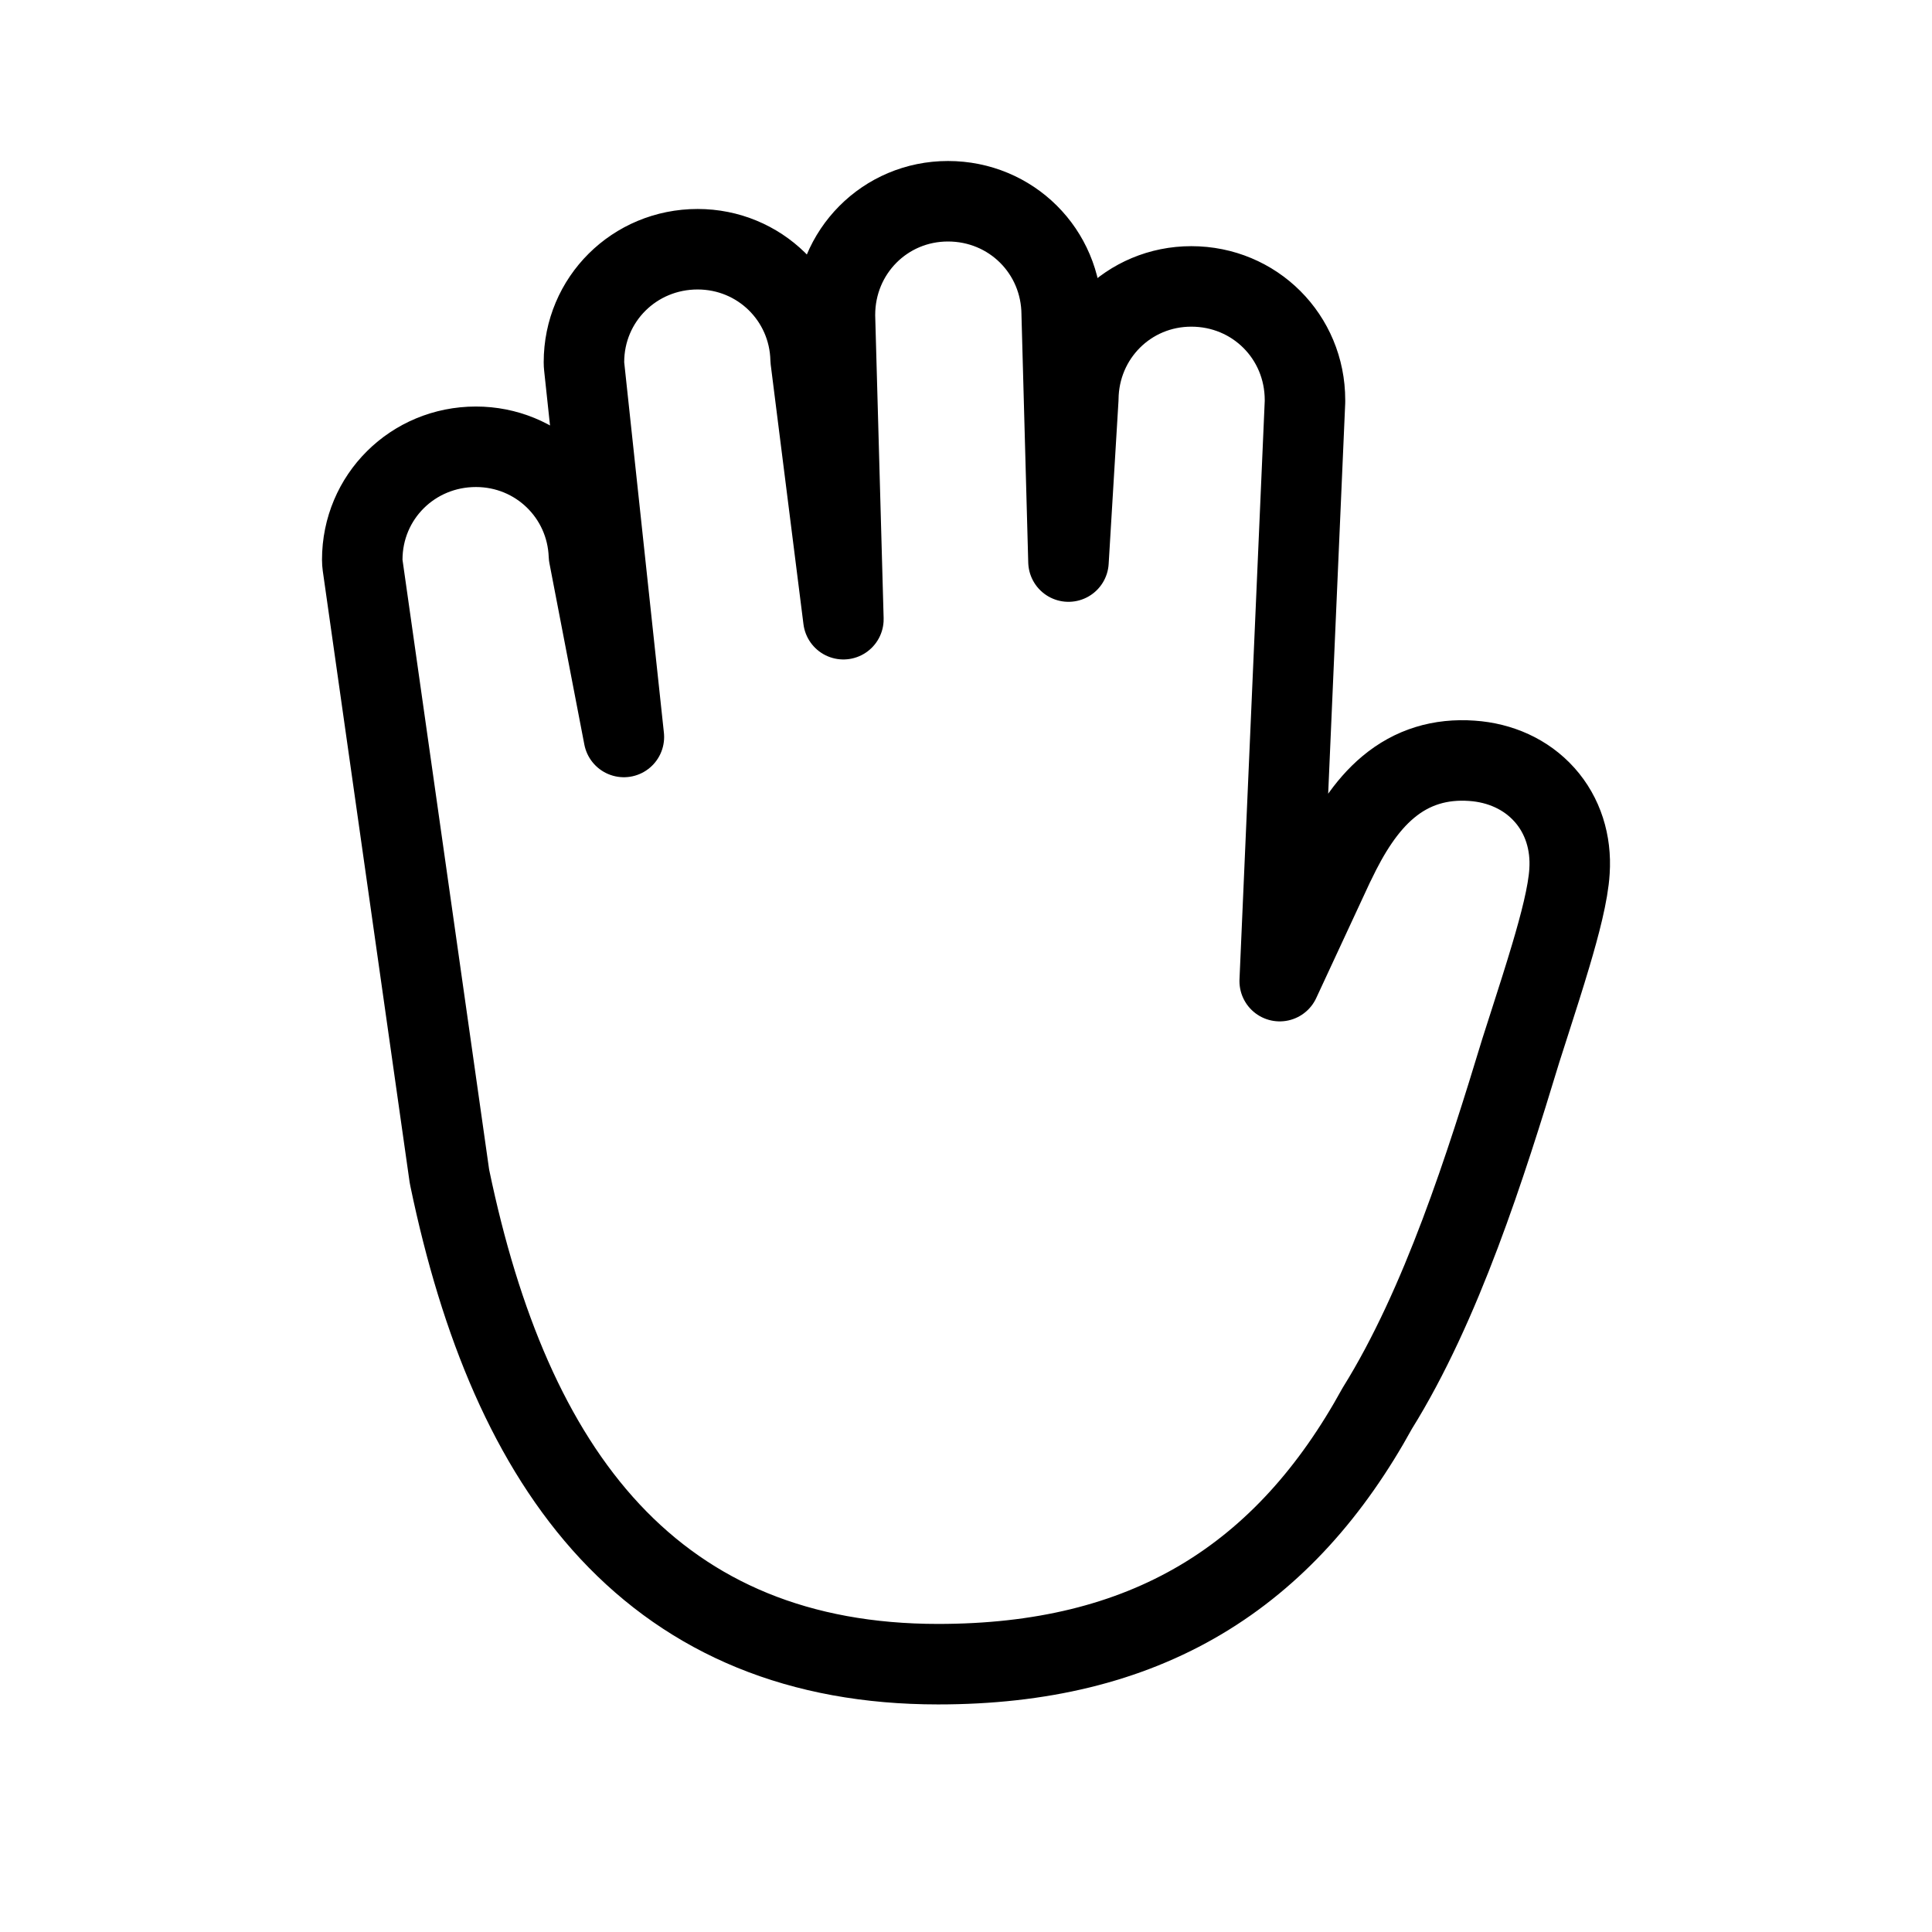
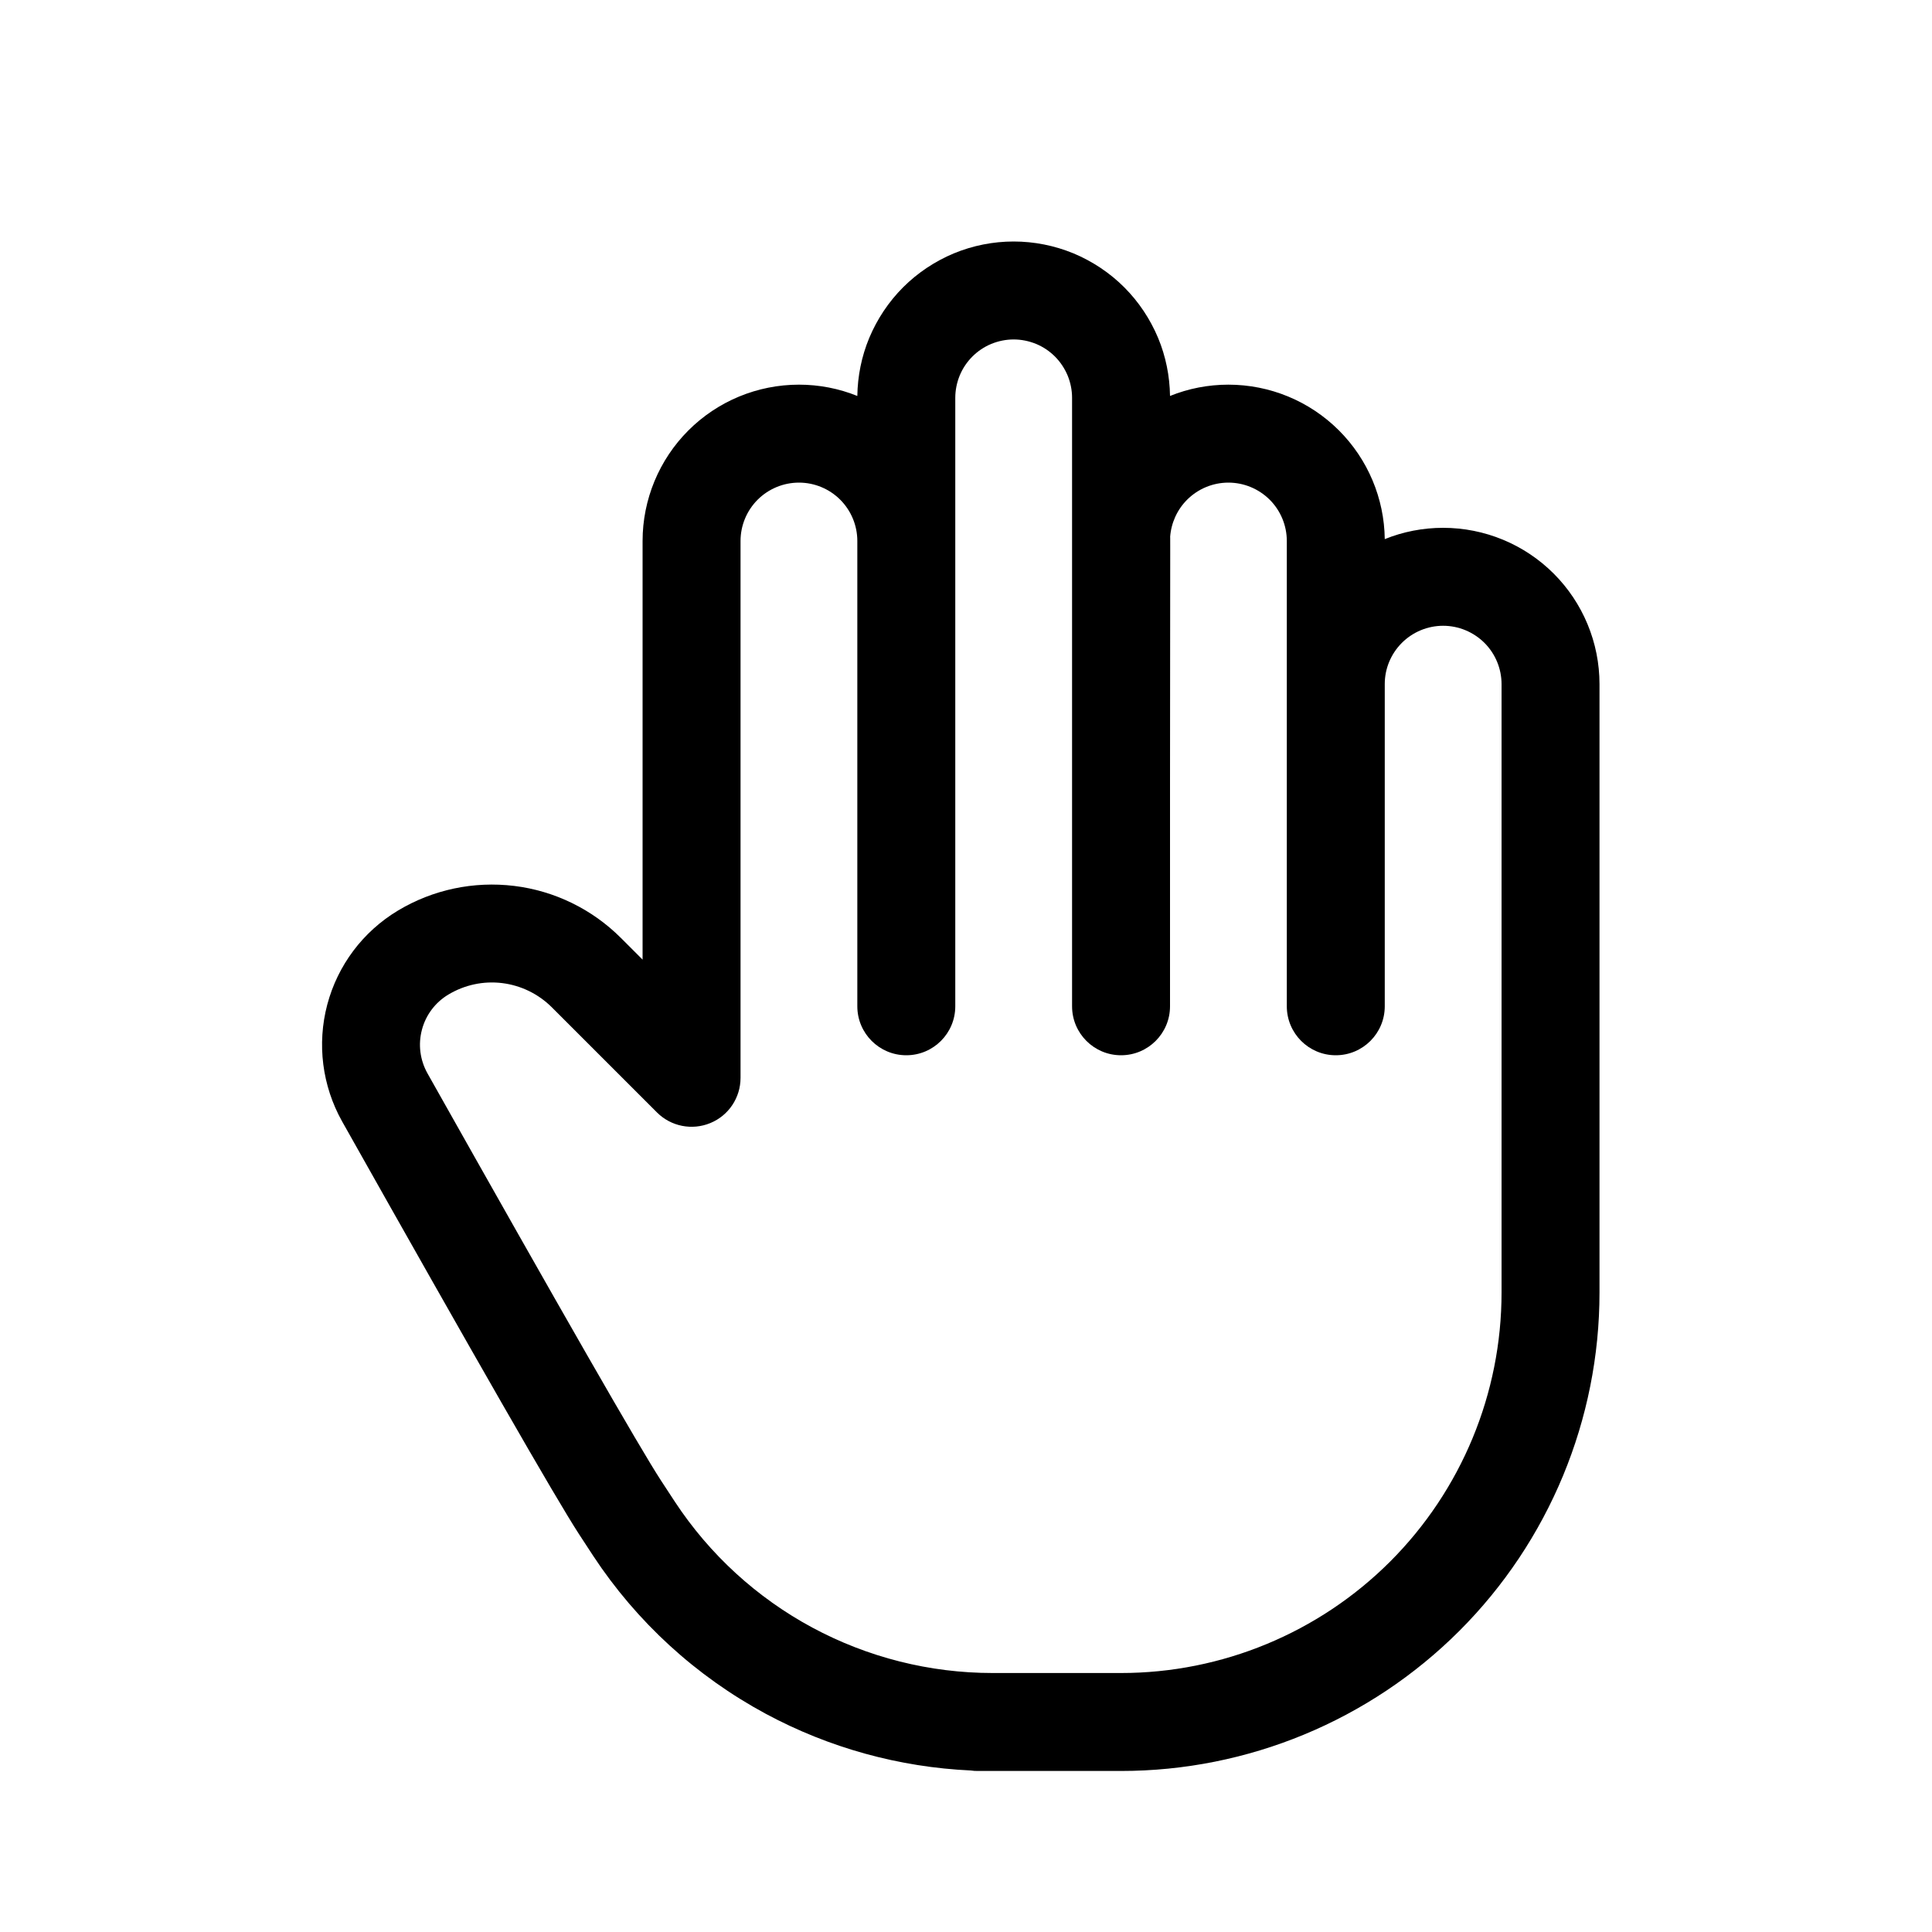
- <svg xmlns="http://www.w3.org/2000/svg" viewBox="0 0 24 24" version="1.1" xml:space="preserve" style="fill-rule:evenodd;clip-rule:evenodd;stroke-linecap:round;stroke-linejoin:round">
-   <path d="M5.582 14.605c.002.011.004.021.006.032.378 1.815.999 3.326 1.988 4.387 1.007 1.079 2.354 1.649 4.077 1.649 1.268 0 2.35-.258 3.266-.802.912-.542 1.624-1.345 2.191-2.378.799-1.283 1.348-3.015 1.783-4.446.035-.109.072-.224.11-.343.089-.277.183-.57.263-.84.11-.371.215-.766.231-1.042.023-.354-.081-.692-.311-.949-.23-.257-.552-.398-.9-.422-.392-.028-.742.076-1.041.326-.278.232-.485.565-.664.941l-.003.004-.681 1.466.314-7.196V4.97c0-.787-.625-1.412-1.412-1.412-.777 0-1.396.619-1.404 1.396l-.122 2.022-.084-3.071c-.004-.784-.628-1.405-1.413-1.405-.782 0-1.404.628-1.404 1.412h0v.014l.105 3.766-.407-3.226c-.018-.764-.636-1.37-1.404-1.37-.784 0-1.412.622-1.412 1.404 0 .018.001.036.003.054l.493 4.601-.434-2.254c-.028-.755-.642-1.351-1.404-1.351-.784 0-1.412.622-1.412 1.404 0 .023.002.047.005.07l1.077 7.581Z" style="fill:none;fill-rule:nonzero;stroke:currentColor;stroke-width:1px" />
+ <svg xmlns="http://www.w3.org/2000/svg" width="20" height="20" viewBox="0 0 20 20" fill="none">
+   <path fill-rule="evenodd" clip-rule="evenodd" d="M10.493 3.514C10.414 3.514 10.335 3.53 10.262 3.56C10.189 3.59 10.122 3.635 10.066 3.691C10.01 3.747 9.965 3.814 9.935 3.887C9.905 3.96 9.889 4.039 9.889 4.118V10.417C9.889 10.697 9.662 10.924 9.382 10.924C9.102 10.924 8.875 10.697 8.875 10.417V5.6C8.875 5.44 8.811 5.286 8.698 5.173C8.585 5.06 8.431 4.996 8.271 4.996C8.11 4.996 7.956 5.06 7.843 5.173C7.73 5.286 7.666 5.44 7.666 5.6L7.666 11.158C7.666 11.363 7.543 11.548 7.353 11.626C7.164 11.704 6.946 11.661 6.801 11.516L5.712 10.427C5.573 10.289 5.393 10.201 5.199 10.177C5.005 10.153 4.809 10.195 4.641 10.296C4.506 10.377 4.408 10.507 4.368 10.659C4.327 10.812 4.348 10.973 4.425 11.111C5.823 13.595 6.623 14.99 6.843 15.327C6.891 15.4 6.939 15.474 6.987 15.547C7.346 16.092 7.834 16.539 8.408 16.848C8.982 17.157 9.624 17.319 10.276 17.319C10.276 17.319 10.277 17.319 10.277 17.319H11.605C12.649 17.319 13.651 16.904 14.39 16.166C15.129 15.427 15.544 14.425 15.544 13.38V7.082C15.544 6.922 15.48 6.768 15.367 6.655C15.253 6.542 15.1 6.478 14.939 6.478C14.779 6.478 14.625 6.542 14.512 6.655C14.399 6.768 14.335 6.921 14.335 7.08C14.335 7.081 14.335 7.082 14.335 7.082V10.417C14.335 10.697 14.108 10.924 13.828 10.924C13.548 10.924 13.321 10.697 13.321 10.417V7.082C13.321 7.081 13.321 7.08 13.321 7.079L13.321 5.6C13.321 5.44 13.257 5.286 13.144 5.173C13.03 5.06 12.877 4.996 12.716 4.996C12.556 4.996 12.402 5.06 12.289 5.173C12.185 5.277 12.123 5.415 12.113 5.561C12.114 5.547 12.114 5.571 12.114 5.647C12.114 5.672 12.114 5.702 12.114 5.739L12.112 8.085L12.112 8.107L12.112 8.109L12.112 8.116C12.112 8.116 12.112 8.116 12.112 8.116L12.112 10.417C12.112 10.697 11.885 10.924 11.605 10.924C11.325 10.924 11.098 10.697 11.098 10.417V4.118C11.098 4.039 11.082 3.96 11.052 3.887C11.021 3.814 10.977 3.747 10.921 3.691C10.865 3.635 10.798 3.59 10.725 3.56C10.651 3.53 10.573 3.514 10.493 3.514ZM12.112 8.099C12.112 8.101 12.112 8.101 12.112 8.099V8.099ZM12.112 4.099C12.109 3.893 12.068 3.689 11.989 3.499C11.907 3.303 11.788 3.124 11.638 2.974C11.488 2.824 11.309 2.705 11.113 2.623C10.916 2.542 10.706 2.5 10.493 2.5C10.281 2.5 10.07 2.542 9.874 2.623C9.678 2.705 9.499 2.824 9.349 2.974C9.199 3.124 9.08 3.303 8.998 3.499C8.919 3.689 8.878 3.893 8.875 4.099C8.685 4.022 8.48 3.982 8.271 3.982C7.841 3.982 7.43 4.152 7.126 4.456C6.823 4.759 6.652 5.171 6.652 5.6L6.652 9.934L6.428 9.71C6.13 9.412 5.741 9.222 5.323 9.171C4.904 9.12 4.481 9.209 4.12 9.426M12.112 4.099C12.302 4.022 12.507 3.982 12.716 3.982C13.146 3.982 13.557 4.152 13.861 4.456C14.16 4.755 14.33 5.159 14.335 5.581C14.525 5.504 14.73 5.464 14.939 5.464C15.368 5.464 15.78 5.634 16.084 5.938C16.387 6.241 16.558 6.653 16.558 7.082V13.38C16.558 14.694 16.036 15.954 15.107 16.883C14.178 17.811 12.918 18.333 11.605 18.333H10.277C10.277 18.333 10.277 18.333 10.277 18.333H10.123C10.098 18.333 10.074 18.332 10.05 18.328C9.309 18.294 8.583 18.094 7.927 17.741C7.205 17.352 6.591 16.79 6.14 16.105C6.091 16.03 6.042 15.955 5.993 15.88C5.75 15.506 4.928 14.072 3.541 11.608C3.335 11.24 3.28 10.807 3.388 10.399C3.496 9.992 3.758 9.643 4.12 9.426" fill="currentColor" />
</svg>
